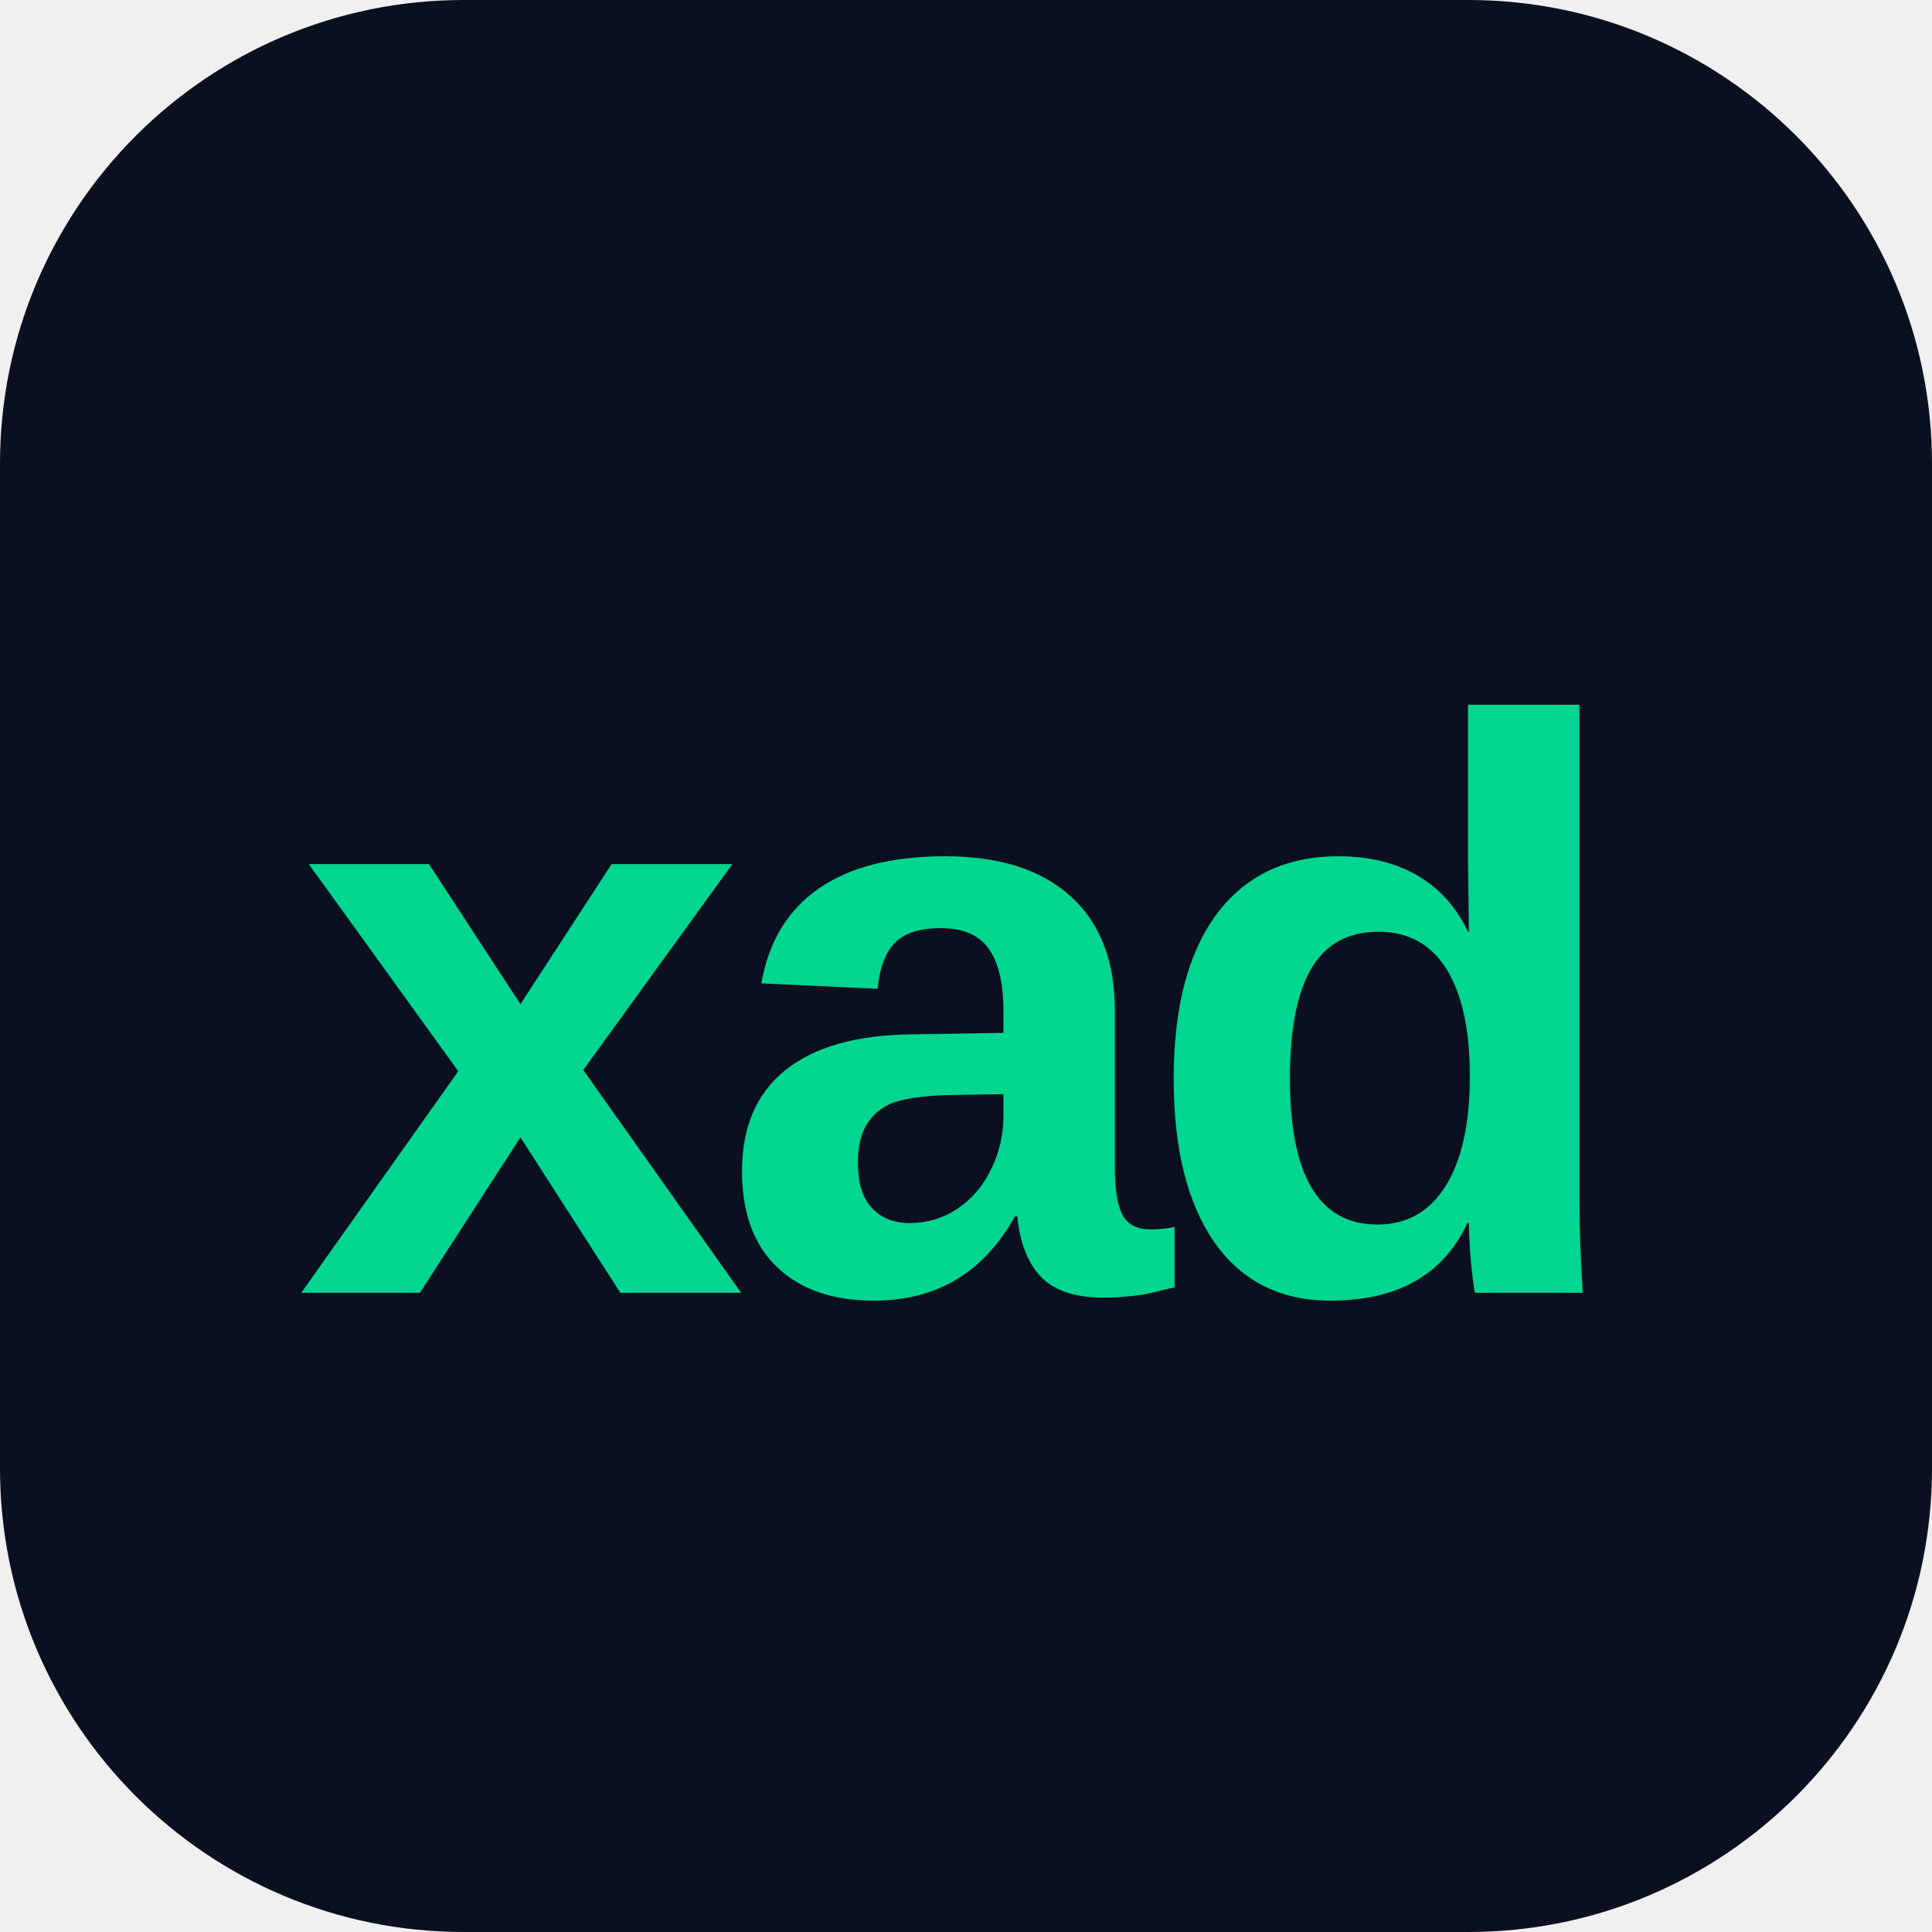
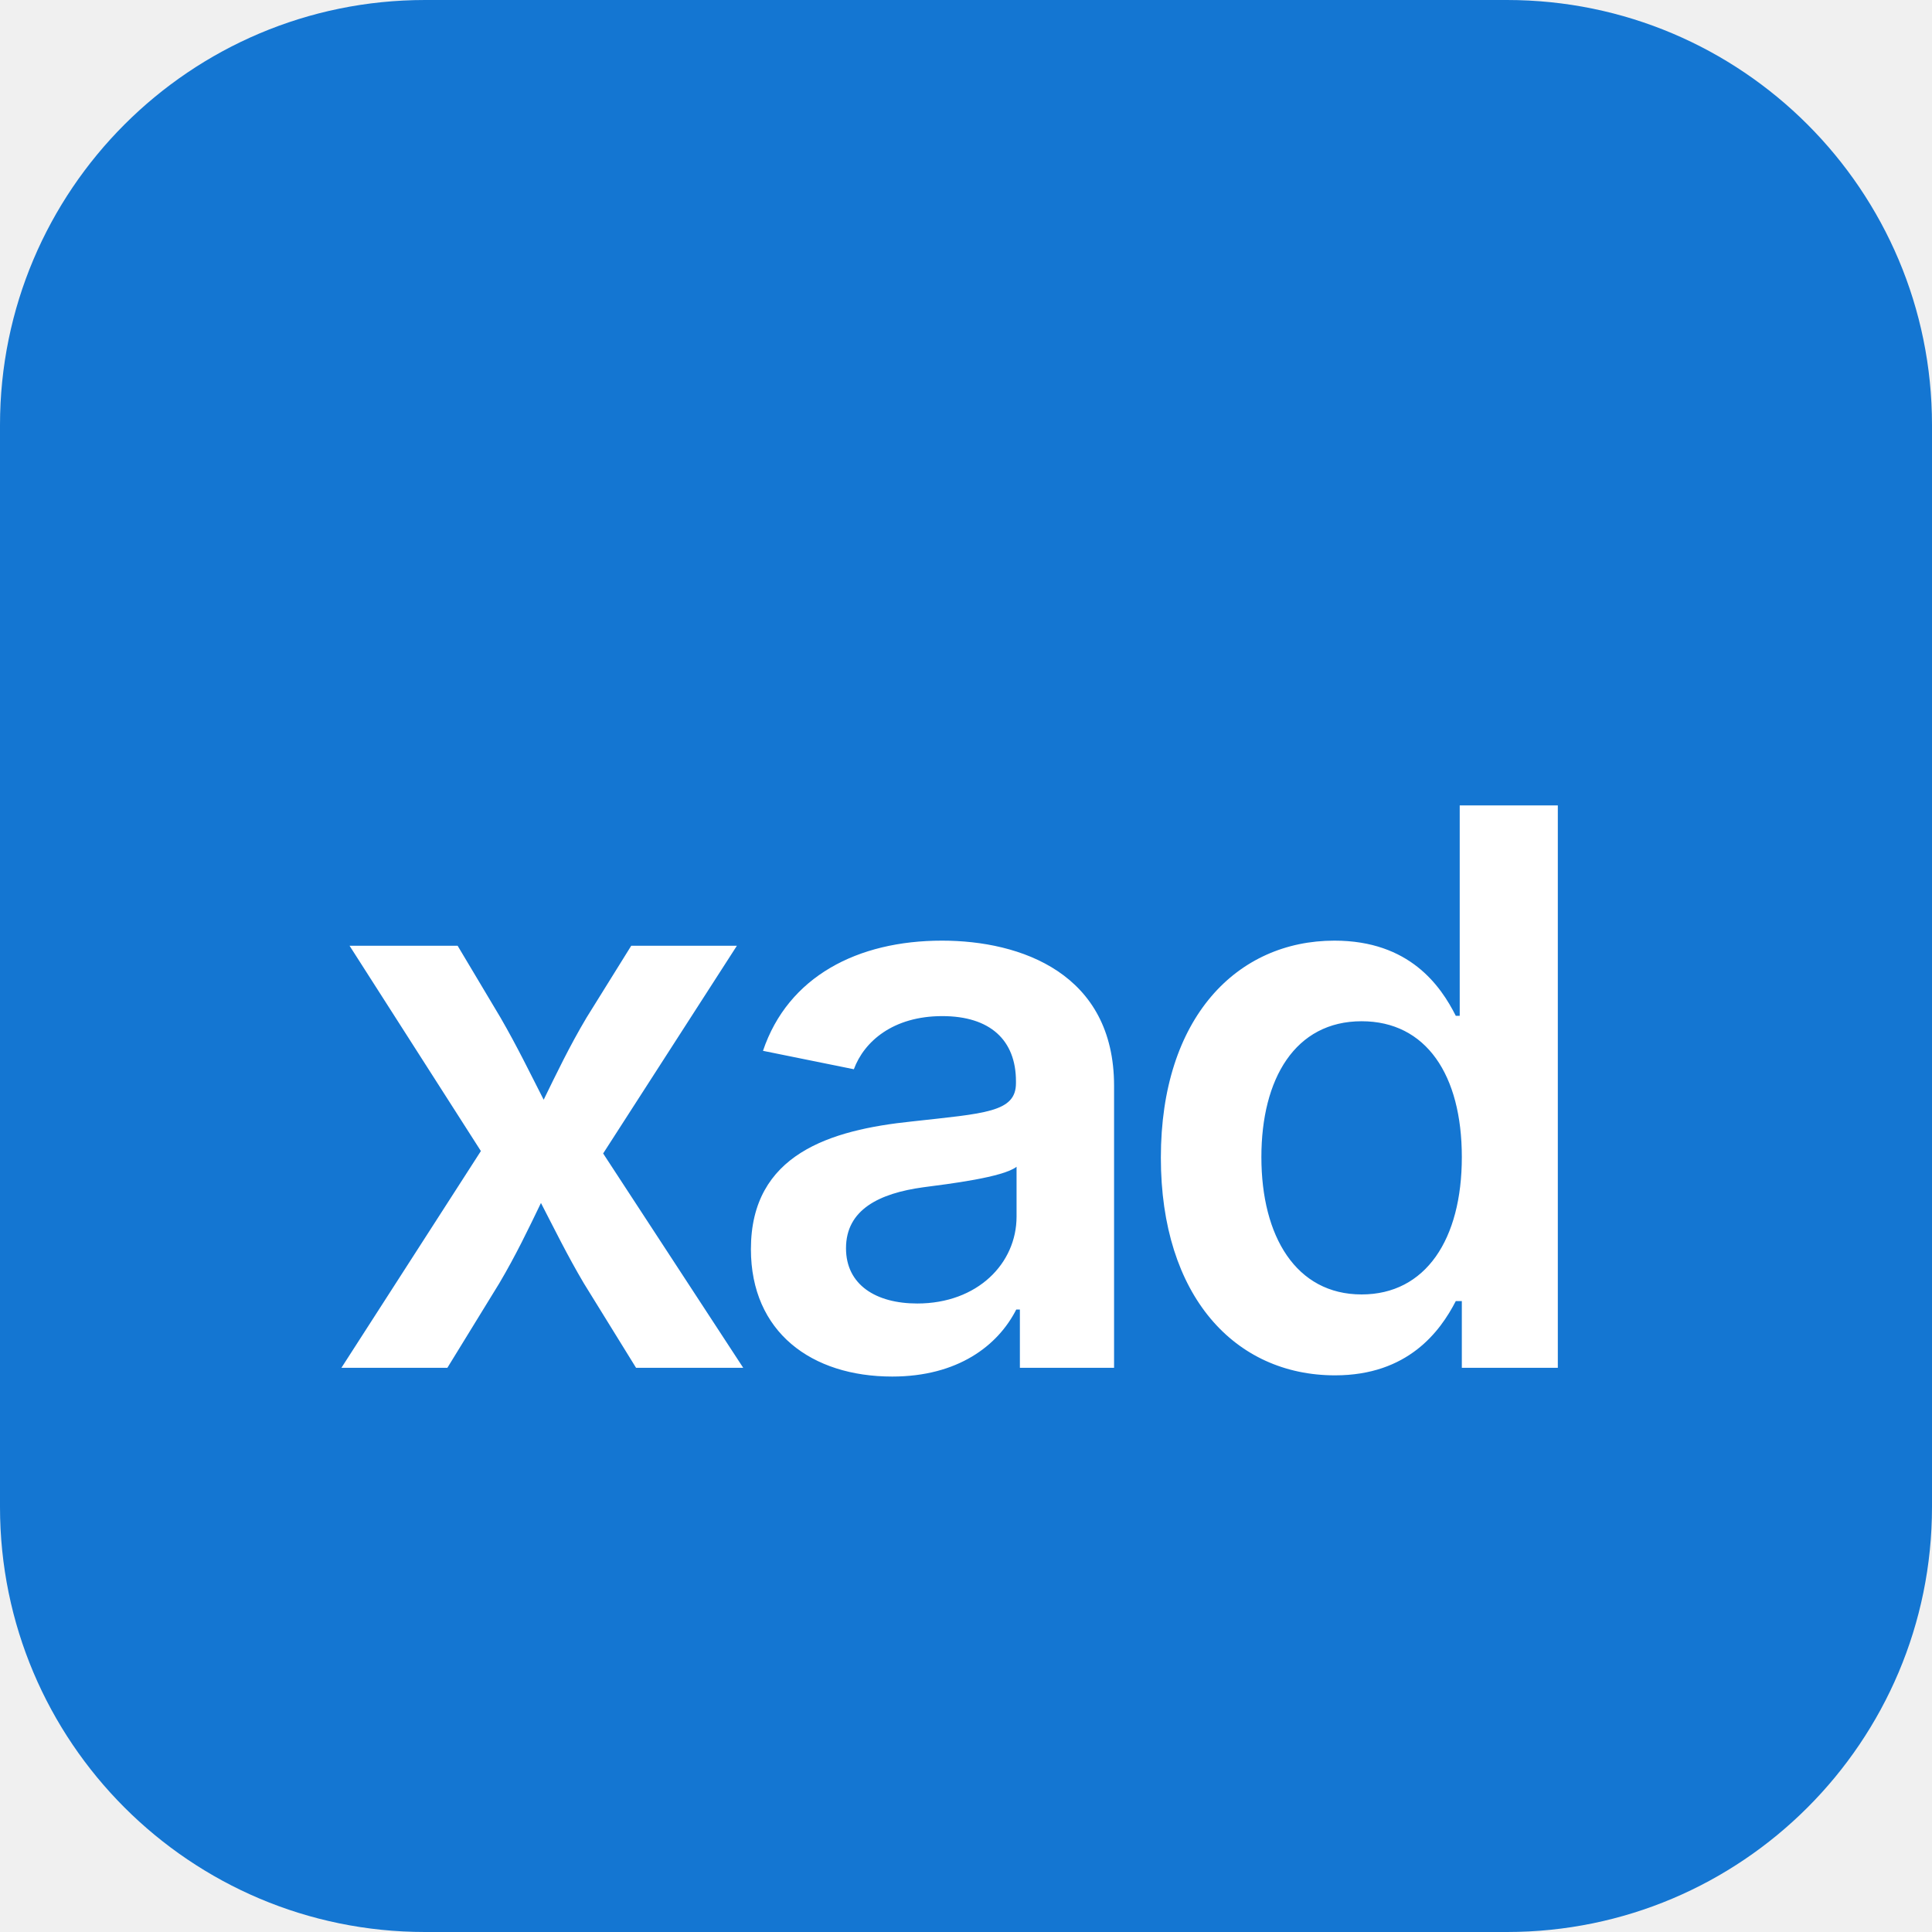
<svg xmlns="http://www.w3.org/2000/svg" width="100" height="100" viewBox="0 0 100 100">
-   <rect width="100" height="100" rx="24" fill="#0B1020" />
-   <text x="50" y="55" text-anchor="middle" dominant-baseline="middle" font-family="'Space Grotesk', 'Segoe UI', system-ui, -apple-system, Arial, sans-serif" font-size="42" font-weight="700" letter-spacing="-1.5" fill="#00D68F">xad</text>
+   <rect width="100" height="100" rx="22" fill="#1476D2" />
+   <text x="50" y="56" text-anchor="middle" dominant-baseline="middle" font-family="Inter, 'Segoe UI', system-ui, -apple-system, Arial, sans-serif" font-size="40" font-weight="600" letter-spacing="-2" fill="#FFFFFF">xad</text>
</svg>
